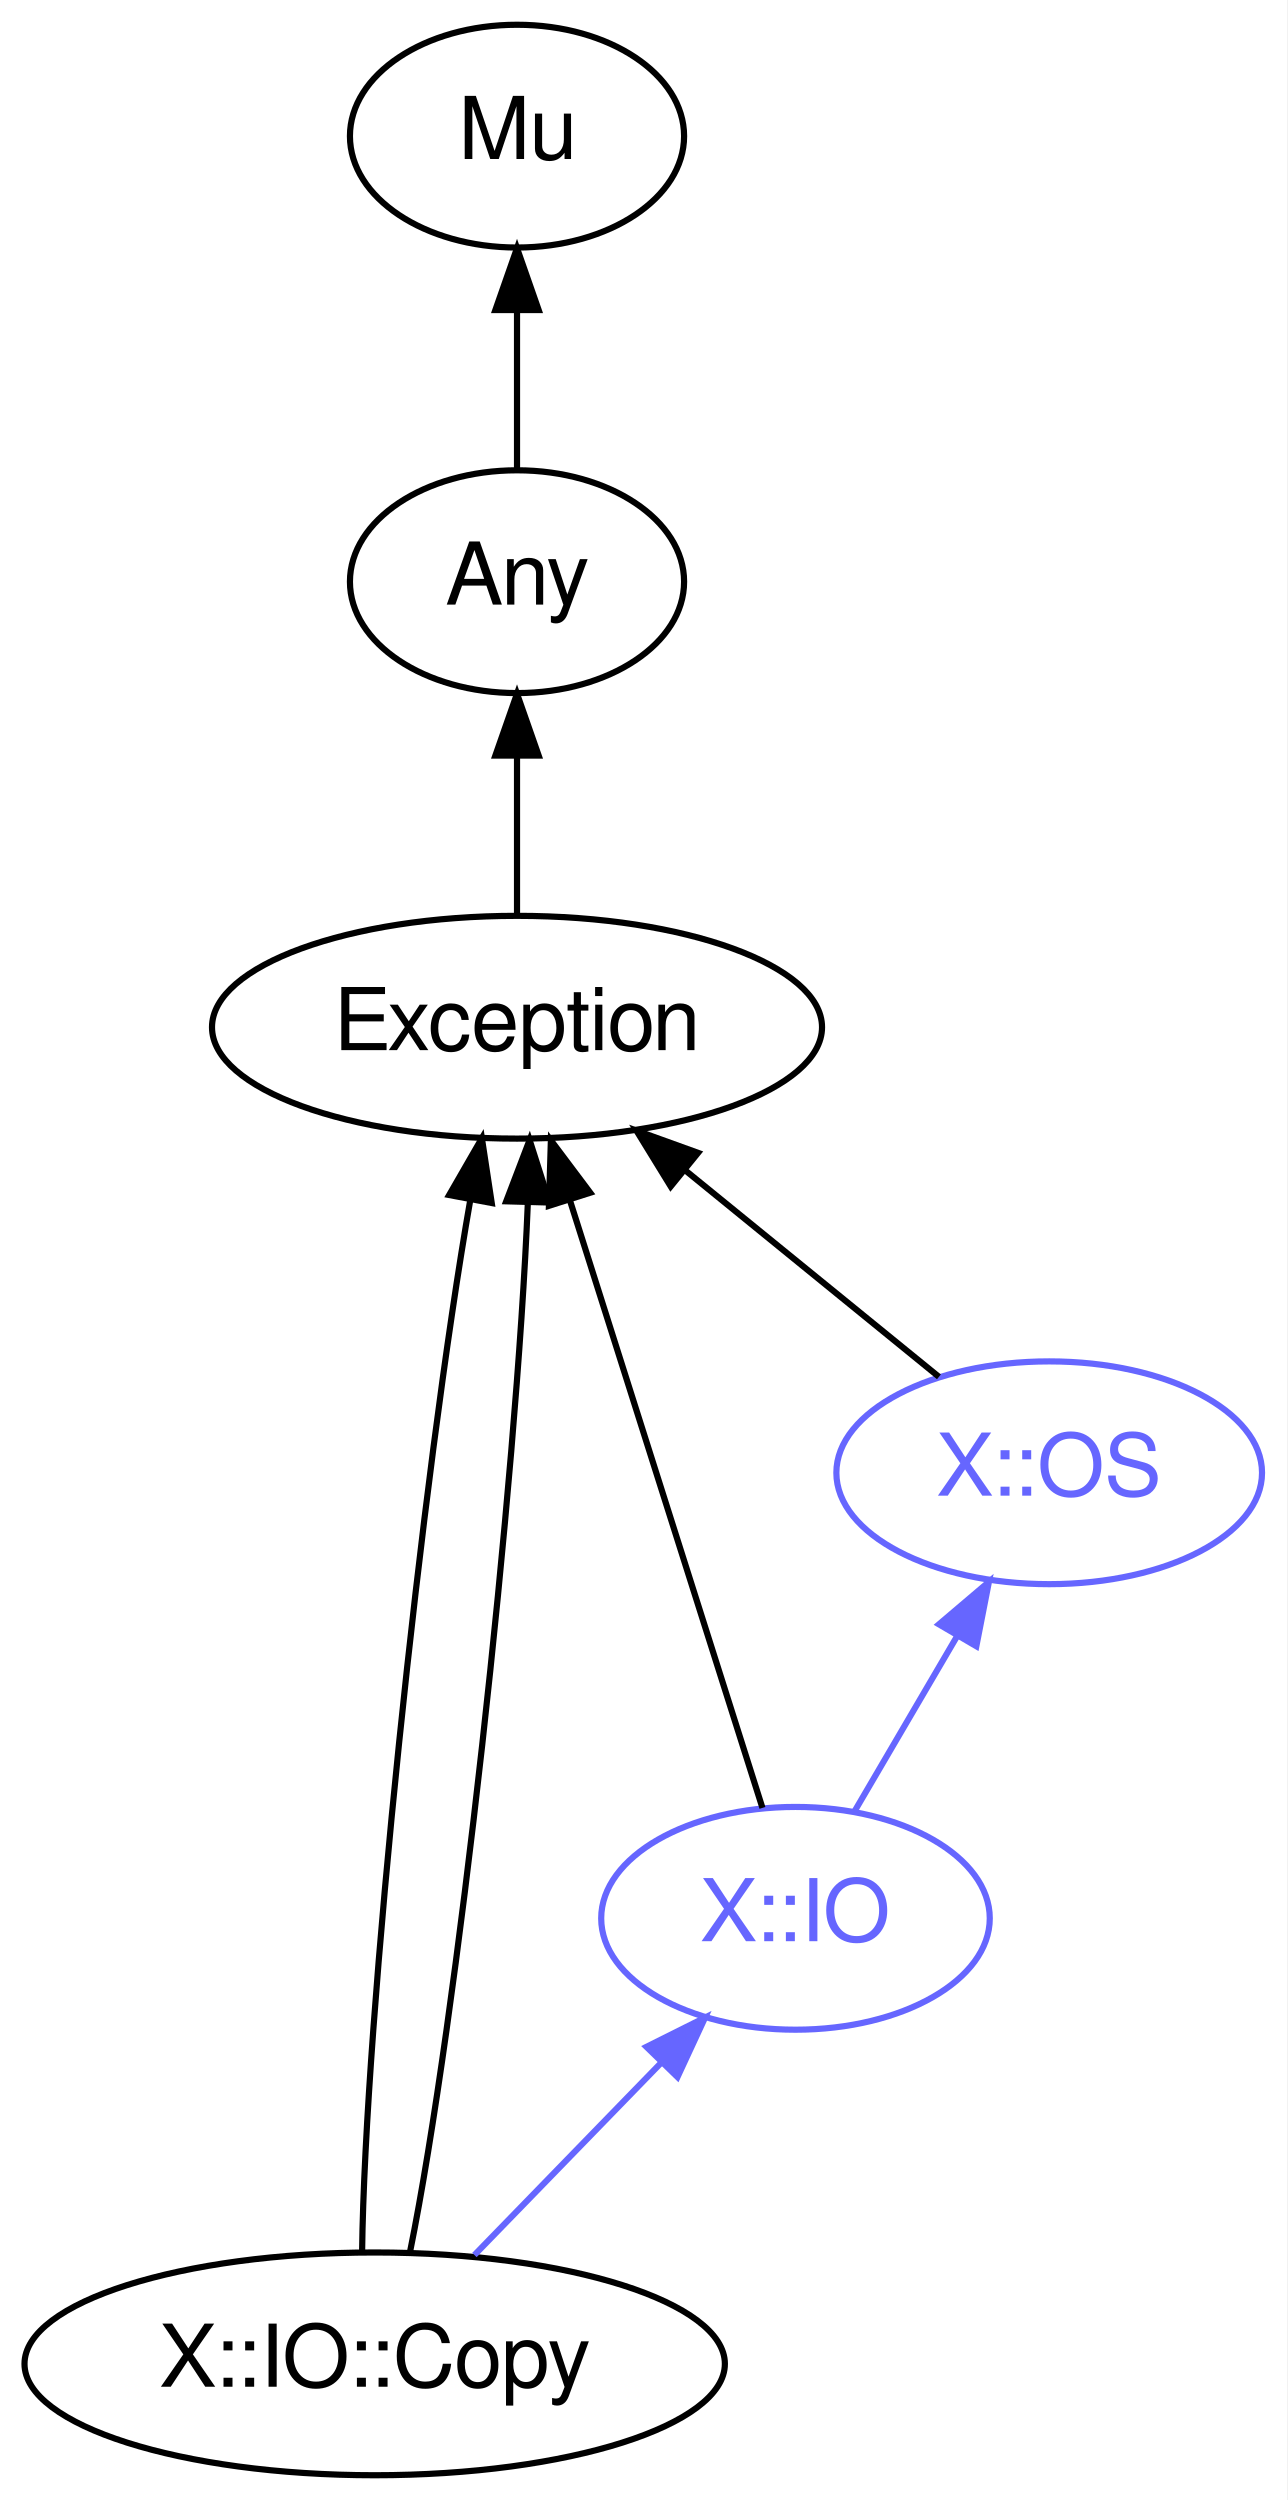
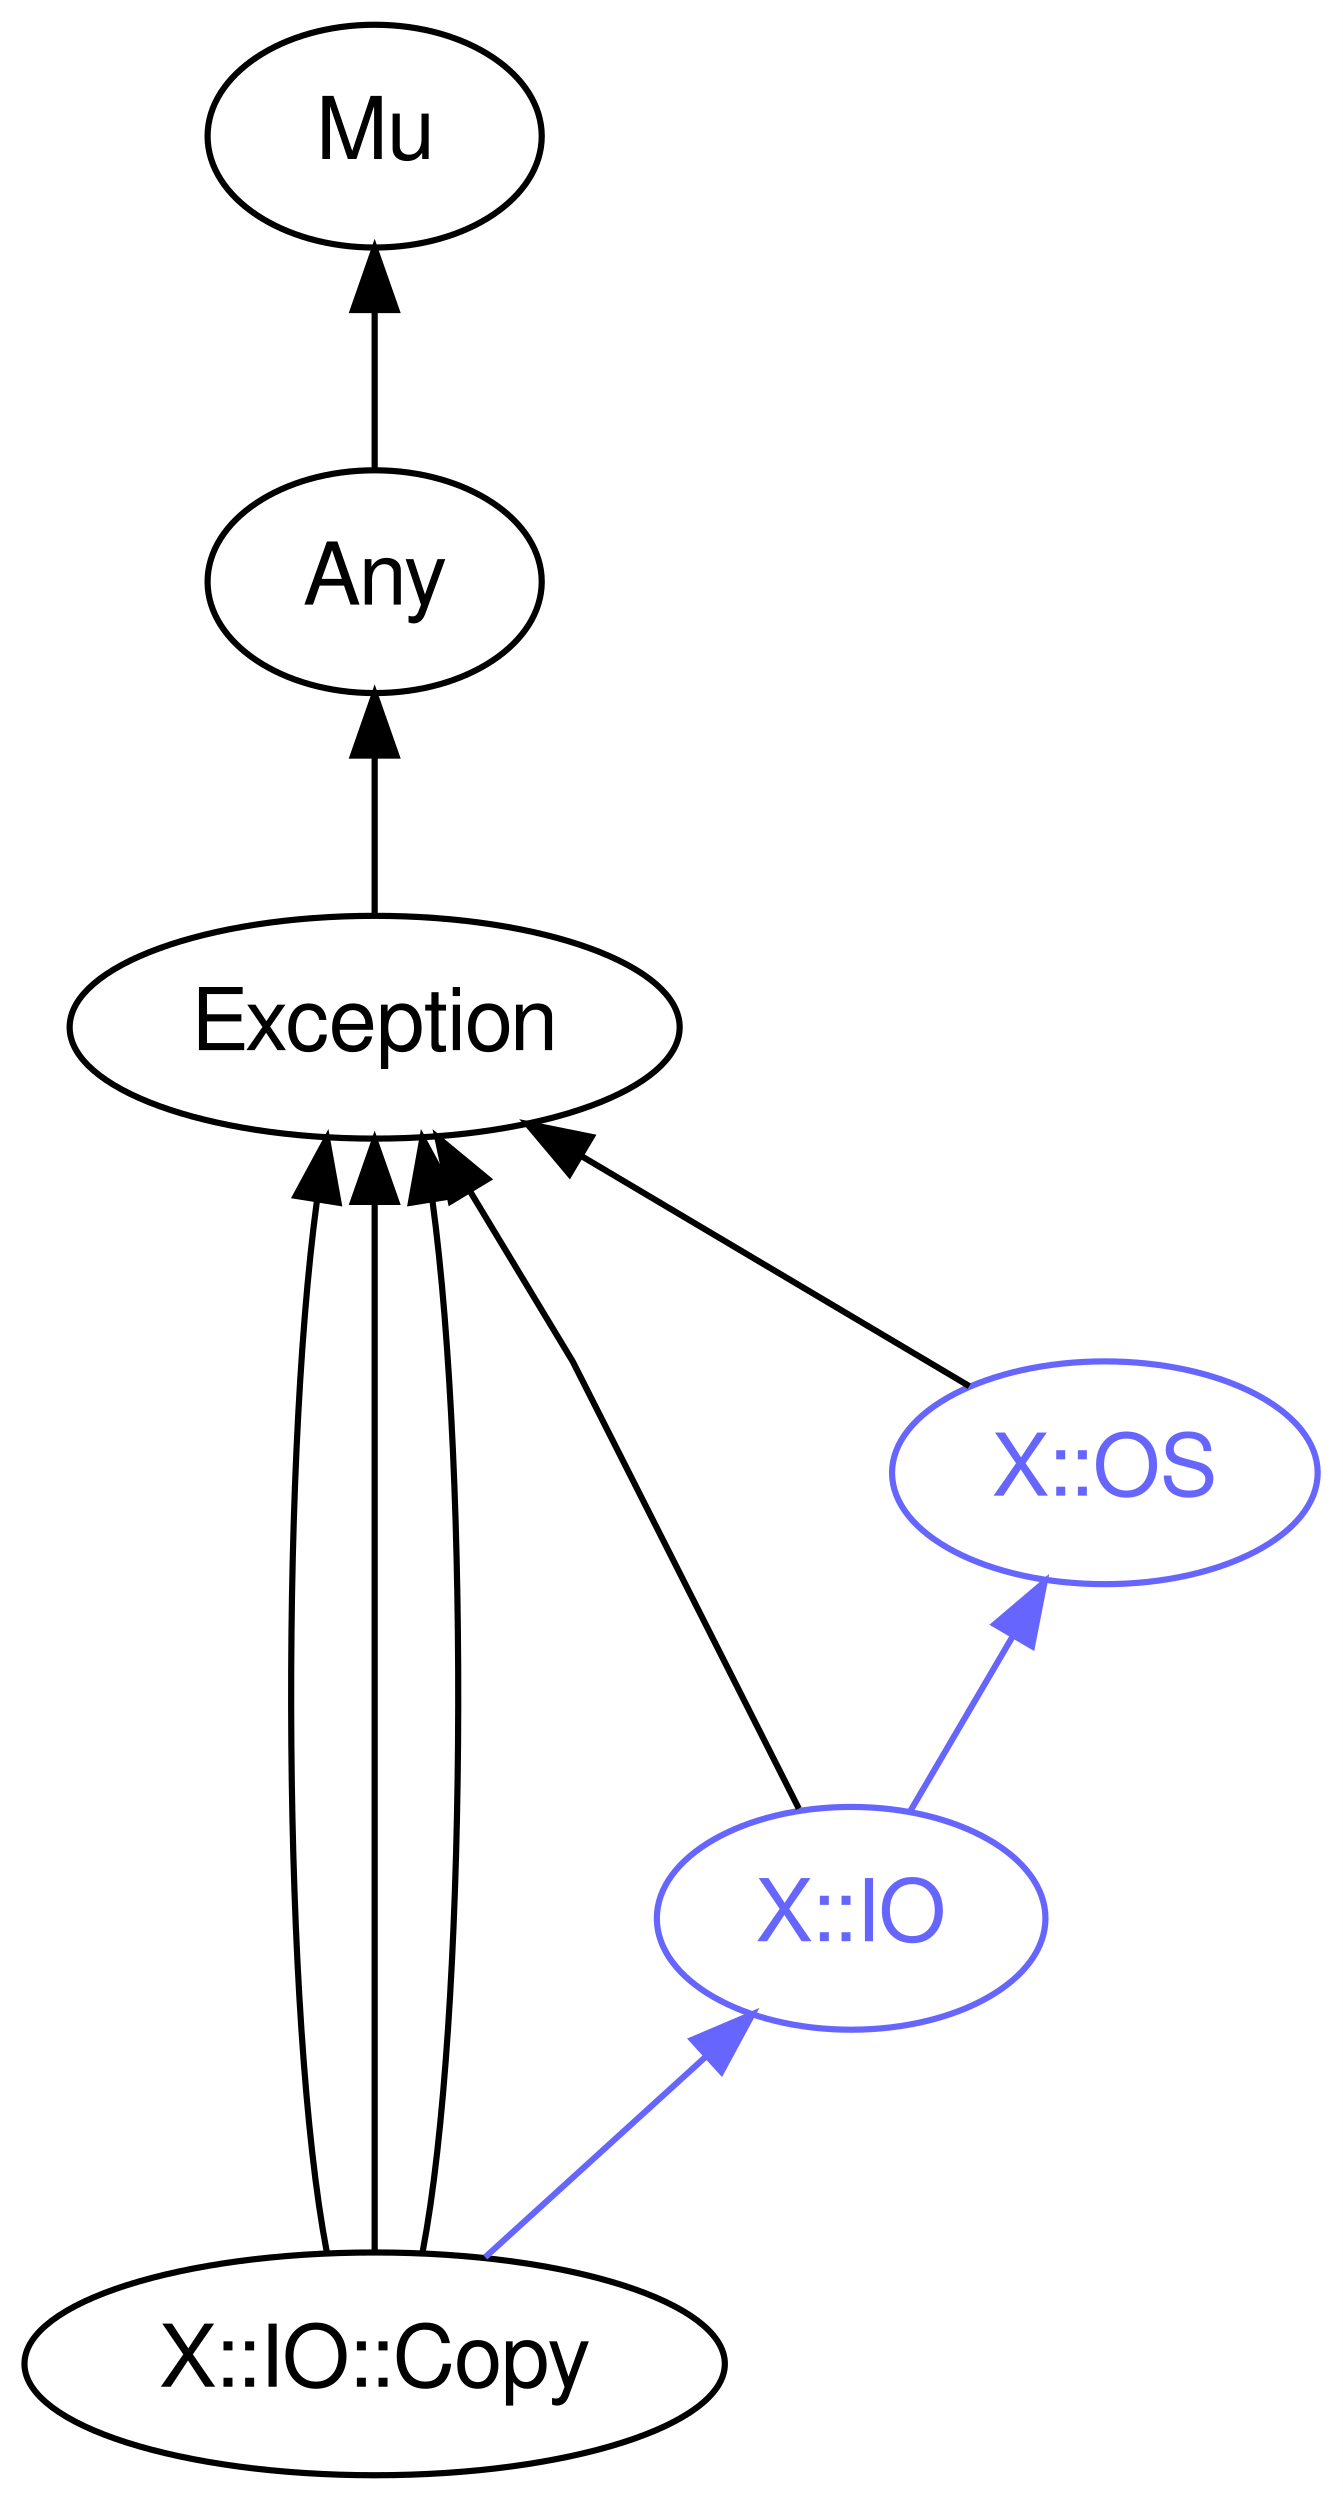
- <svg xmlns="http://www.w3.org/2000/svg" xmlns:xlink="http://www.w3.org/1999/xlink" width="208pt" height="404pt" viewBox="0.00 0.00 207.99 404.00">
+ <svg xmlns="http://www.w3.org/2000/svg" xmlns:xlink="http://www.w3.org/1999/xlink" width="217pt" height="404pt" viewBox="0.00 0.00 216.99 404.00">
  <g id="graph0" class="graph" transform="scale(1 1) rotate(0) translate(4 400)">
-     <polygon fill="white" stroke="none" points="-4,4 -4,-400 203.992,-400 203.992,4 -4,4" />
+     <polygon fill="white" stroke="transparent" points="-4,4 -4,-400 212.99,-400 212.99,4 -4,4" />
    <g id="node1" class="node">
      <g id="a_node1">
        <a xlink:href="/type/X::IO::Copy" xlink:title="X::IO::Copy">
-           <ellipse fill="none" stroke="#000000" cx="56.545" cy="-18" rx="56.59" ry="18" />
-           <text text-anchor="middle" x="56.545" y="-14.3" font-family="FreeSans" font-size="14.00" fill="#000000">X::IO::Copy</text>
+           <ellipse fill="none" stroke="#000000" cx="56.54" cy="-18" rx="56.59" ry="18" />
+           <text text-anchor="middle" x="56.54" y="-14.3" font-family="FreeSans" font-size="14.00" fill="#000000">X::IO::Copy</text>
        </a>
      </g>
    </g>
    <g id="node4" class="node">
      <g id="a_node4">
        <a xlink:href="/type/Exception" xlink:title="Exception">
-           <ellipse fill="none" stroke="#000000" cx="79.545" cy="-234" rx="49.291" ry="18" />
-           <text text-anchor="middle" x="79.545" y="-230.3" font-family="FreeSans" font-size="14.00" fill="#000000">Exception</text>
+           <ellipse fill="none" stroke="#000000" cx="56.54" cy="-234" rx="49.29" ry="18" />
+           <text text-anchor="middle" x="56.54" y="-230.3" font-family="FreeSans" font-size="14.00" fill="#000000">Exception</text>
        </a>
      </g>
    </g>
    <g id="edge1" class="edge">
-       <path fill="none" stroke="#000000" d="M54.511,-36.151C54.956,-73.338 64.187,-161.626 72.017,-206.228" />
-       <polygon fill="#000000" stroke="#000000" points="68.579,-206.884 73.868,-216.065 75.458,-205.59 68.579,-206.884" />
+       <path fill="none" stroke="#000000" d="M48.79,-36.15C41.7,-73.26 41.17,-161.25 47.21,-205.95" />
+       <polygon fill="#000000" stroke="#000000" points="43.79,-206.75 48.83,-216.06 50.7,-205.64 43.79,-206.75" />
    </g>
    <g id="edge2" class="edge">
-       <path fill="none" stroke="#000000" d="M62.266,-36.151C69.78,-73.168 79.472,-160.819 81.294,-205.614" />
-       <polygon fill="#000000" stroke="#000000" points="77.799,-205.87 81.578,-215.768 84.797,-205.673 77.799,-205.87" />
+       <path fill="none" stroke="#000000" d="M56.54,-36.15C56.54,-73.17 56.54,-160.82 56.54,-205.61" />
+       <polygon fill="#000000" stroke="#000000" points="53.05,-205.77 56.54,-215.77 60.05,-205.77 53.05,-205.77" />
+     </g>
+     <g id="edge3" class="edge">
+       <path fill="none" stroke="#000000" d="M64.3,-36.15C71.39,-73.26 71.92,-161.25 65.88,-205.95" />
+       <polygon fill="#000000" stroke="#000000" points="62.39,-205.64 64.26,-216.06 69.3,-206.75 62.39,-205.64" />
    </g>
    <g id="node6" class="node">
      <g id="a_node6">
        <a xlink:href="/type/X::IO" xlink:title="X::IO">
-           <ellipse fill="none" stroke="#6666ff" cx="124.545" cy="-90" rx="31.396" ry="18" />
-           <text text-anchor="middle" x="124.545" y="-86.3" font-family="FreeSans" font-size="14.00" fill="#6666ff">X::IO</text>
+           <ellipse fill="none" stroke="#6666ff" cx="133.54" cy="-90" rx="31.4" ry="18" />
+           <text text-anchor="middle" x="133.54" y="-86.3" font-family="FreeSans" font-size="14.00" fill="#6666ff">X::IO</text>
        </a>
      </g>
    </g>
-     <g id="edge7" class="edge">
-       <path fill="none" stroke="#6666ff" d="M72.66,-35.589C81.674,-44.868 93.031,-56.559 102.821,-66.637" />
-       <polygon fill="#6666ff" stroke="#6666ff" points="100.458,-69.228 109.936,-73.962 105.479,-64.35 100.458,-69.228" />
+     <g id="edge8" class="edge">
+       <path fill="none" stroke="#6666ff" d="M74.4,-35.24C85.02,-44.88 98.6,-57.23 110.07,-67.66" />
+       <polygon fill="#6666ff" stroke="#6666ff" points="107.86,-70.38 117.61,-74.52 112.57,-65.2 107.86,-70.38" />
    </g>
    <g id="node2" class="node">
      <g id="a_node2">
        <a xlink:href="/type/Mu" xlink:title="Mu">
-           <ellipse fill="none" stroke="#000000" cx="79.545" cy="-378" rx="27" ry="18" />
-           <text text-anchor="middle" x="79.545" y="-374.3" font-family="FreeSans" font-size="14.00" fill="#000000">Mu</text>
+           <ellipse fill="none" stroke="#000000" cx="56.54" cy="-378" rx="27" ry="18" />
+           <text text-anchor="middle" x="56.54" y="-374.3" font-family="FreeSans" font-size="14.00" fill="#000000">Mu</text>
        </a>
      </g>
    </g>
    <g id="node3" class="node">
      <g id="a_node3">
        <a xlink:href="/type/Any" xlink:title="Any">
-           <ellipse fill="none" stroke="#000000" cx="79.545" cy="-306" rx="27" ry="18" />
-           <text text-anchor="middle" x="79.545" y="-302.3" font-family="FreeSans" font-size="14.00" fill="#000000">Any</text>
+           <ellipse fill="none" stroke="#000000" cx="56.54" cy="-306" rx="27" ry="18" />
+           <text text-anchor="middle" x="56.54" y="-302.3" font-family="FreeSans" font-size="14.00" fill="#000000">Any</text>
        </a>
      </g>
    </g>
-     <g id="edge3" class="edge">
-       <path fill="none" stroke="#000000" d="M79.545,-324.303C79.545,-332.017 79.545,-341.288 79.545,-349.888" />
-       <polygon fill="#000000" stroke="#000000" points="76.045,-349.896 79.545,-359.896 83.045,-349.896 76.045,-349.896" />
+     <g id="edge4" class="edge">
+       <path fill="none" stroke="#000000" d="M56.54,-324.3C56.54,-332.02 56.54,-341.29 56.54,-349.89" />
+       <polygon fill="#000000" stroke="#000000" points="53.05,-349.9 56.54,-359.9 60.05,-349.9 53.05,-349.9" />
    </g>
-     <g id="edge4" class="edge">
-       <path fill="none" stroke="#000000" d="M79.545,-252.303C79.545,-260.017 79.545,-269.288 79.545,-277.888" />
-       <polygon fill="#000000" stroke="#000000" points="76.045,-277.896 79.545,-287.896 83.045,-277.896 76.045,-277.896" />
+     <g id="edge5" class="edge">
+       <path fill="none" stroke="#000000" d="M56.54,-252.3C56.54,-260.02 56.54,-269.29 56.54,-277.89" />
+       <polygon fill="#000000" stroke="#000000" points="53.05,-277.9 56.54,-287.9 60.05,-277.9 53.05,-277.9" />
    </g>
    <g id="node5" class="node">
      <g id="a_node5">
        <a xlink:href="/type/X::OS" xlink:title="X::OS">
-           <ellipse fill="none" stroke="#6666ff" cx="165.545" cy="-162" rx="34.394" ry="18" />
-           <text text-anchor="middle" x="165.545" y="-158.3" font-family="FreeSans" font-size="14.00" fill="#6666ff">X::OS</text>
+           <ellipse fill="none" stroke="#6666ff" cx="174.54" cy="-162" rx="34.39" ry="18" />
+           <text text-anchor="middle" x="174.54" y="-158.3" font-family="FreeSans" font-size="14.00" fill="#6666ff">X::OS</text>
        </a>
      </g>
    </g>
-     <g id="edge5" class="edge">
-       <path fill="none" stroke="#000000" d="M147.726,-177.504C135.91,-187.121 120.178,-199.926 106.804,-210.813" />
-       <polygon fill="#000000" stroke="#000000" points="104.383,-208.27 98.837,-217.297 108.802,-213.699 104.383,-208.27" />
+     <g id="edge6" class="edge">
+       <path fill="none" stroke="#000000" d="M152.63,-176C135.06,-186.43 110.11,-201.23 90.04,-213.13" />
+       <polygon fill="#000000" stroke="#000000" points="88.02,-210.26 81.2,-218.37 91.59,-216.28 88.02,-210.26" />
    </g>
-     <g id="edge6" class="edge">
-       <path fill="none" stroke="#000000" d="M119.206,-107.847C111.534,-132.056 97.309,-176.946 88.143,-205.867" />
-       <polygon fill="#000000" stroke="#000000" points="84.702,-205.142 85.017,-215.732 91.375,-207.257 84.702,-205.142" />
+     <g id="edge7" class="edge">
+       <path fill="none" stroke="#000000" d="M125.08,-107.74C112.05,-133.52 88.54,-180 88.54,-180 88.54,-180 80.13,-193.93 71.94,-207.51" />
+       <polygon fill="#000000" stroke="#000000" points="68.84,-205.86 66.67,-216.23 74.83,-209.48 68.84,-205.86" />
    </g>
-     <g id="edge8" class="edge">
-       <path fill="none" stroke="#6666ff" d="M134.054,-107.235C139.002,-115.683 145.163,-126.201 150.719,-135.688" />
-       <polygon fill="#6666ff" stroke="#6666ff" points="147.728,-137.507 155.803,-144.367 153.769,-133.969 147.728,-137.507" />
+     <g id="edge9" class="edge">
+       <path fill="none" stroke="#6666ff" d="M143.05,-107.24C148,-115.68 154.16,-126.2 159.72,-135.69" />
+       <polygon fill="#6666ff" stroke="#6666ff" points="156.73,-137.51 164.8,-144.37 162.77,-133.97 156.73,-137.51" />
    </g>
  </g>
</svg>
